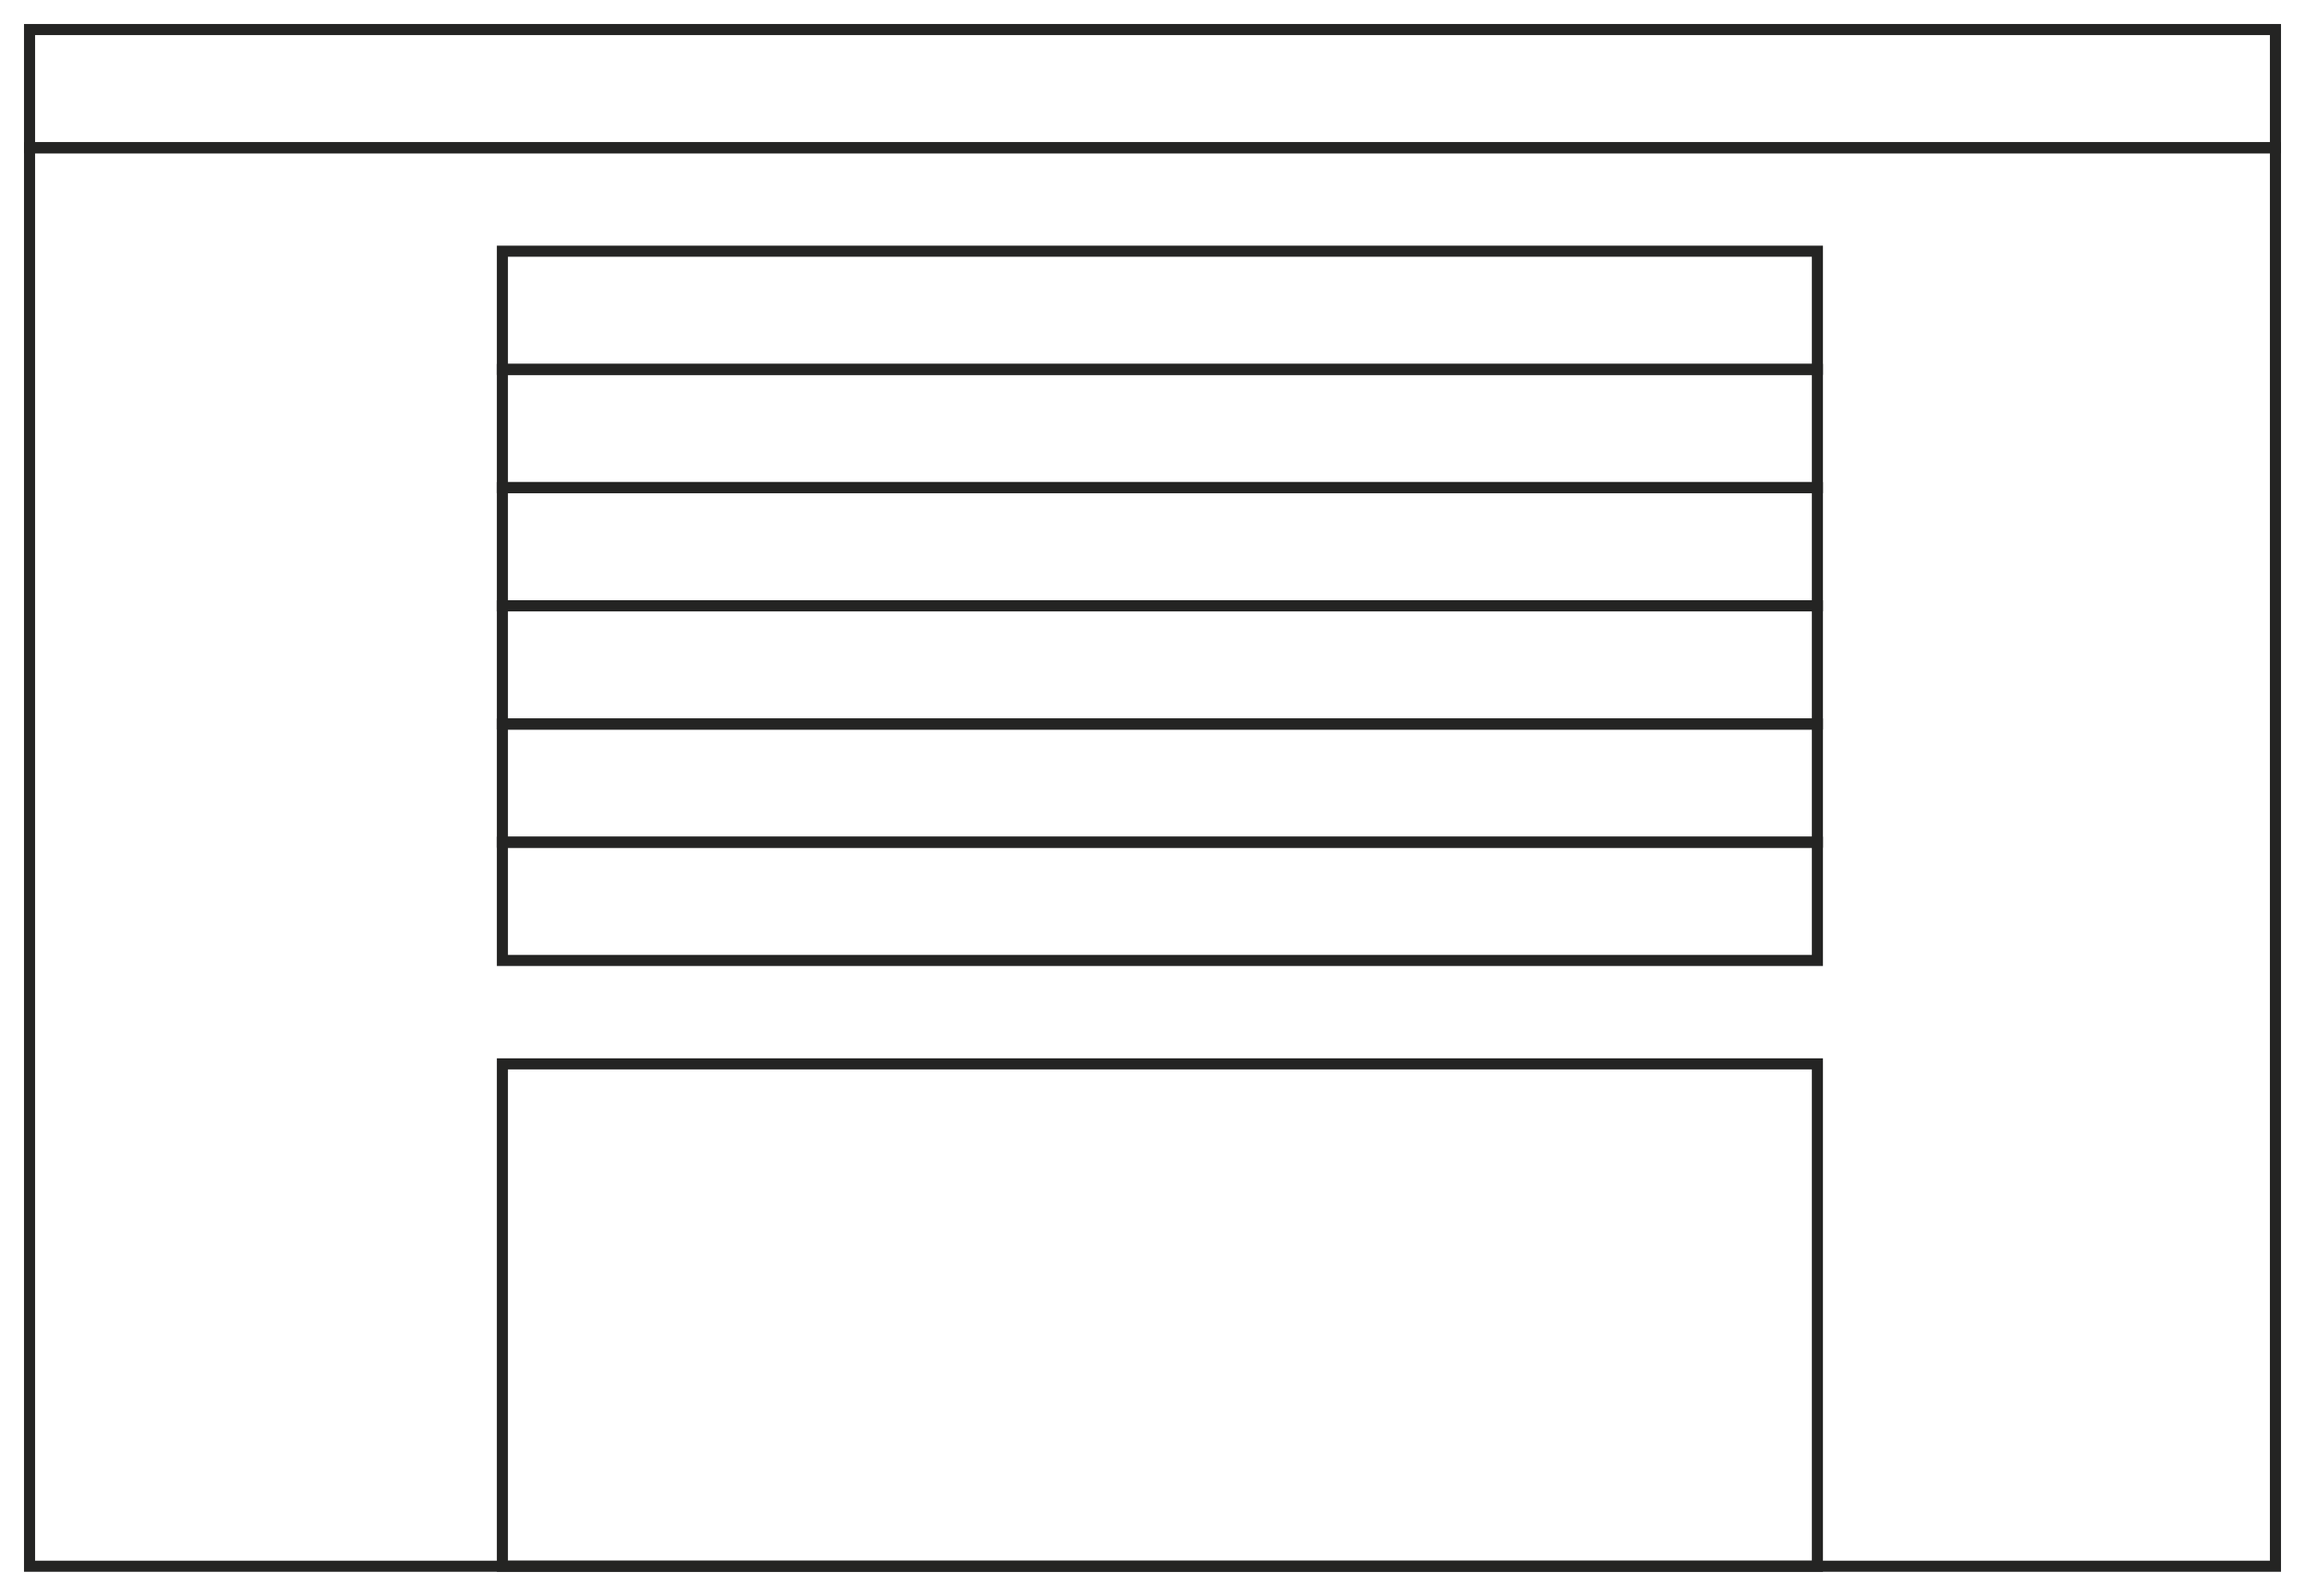
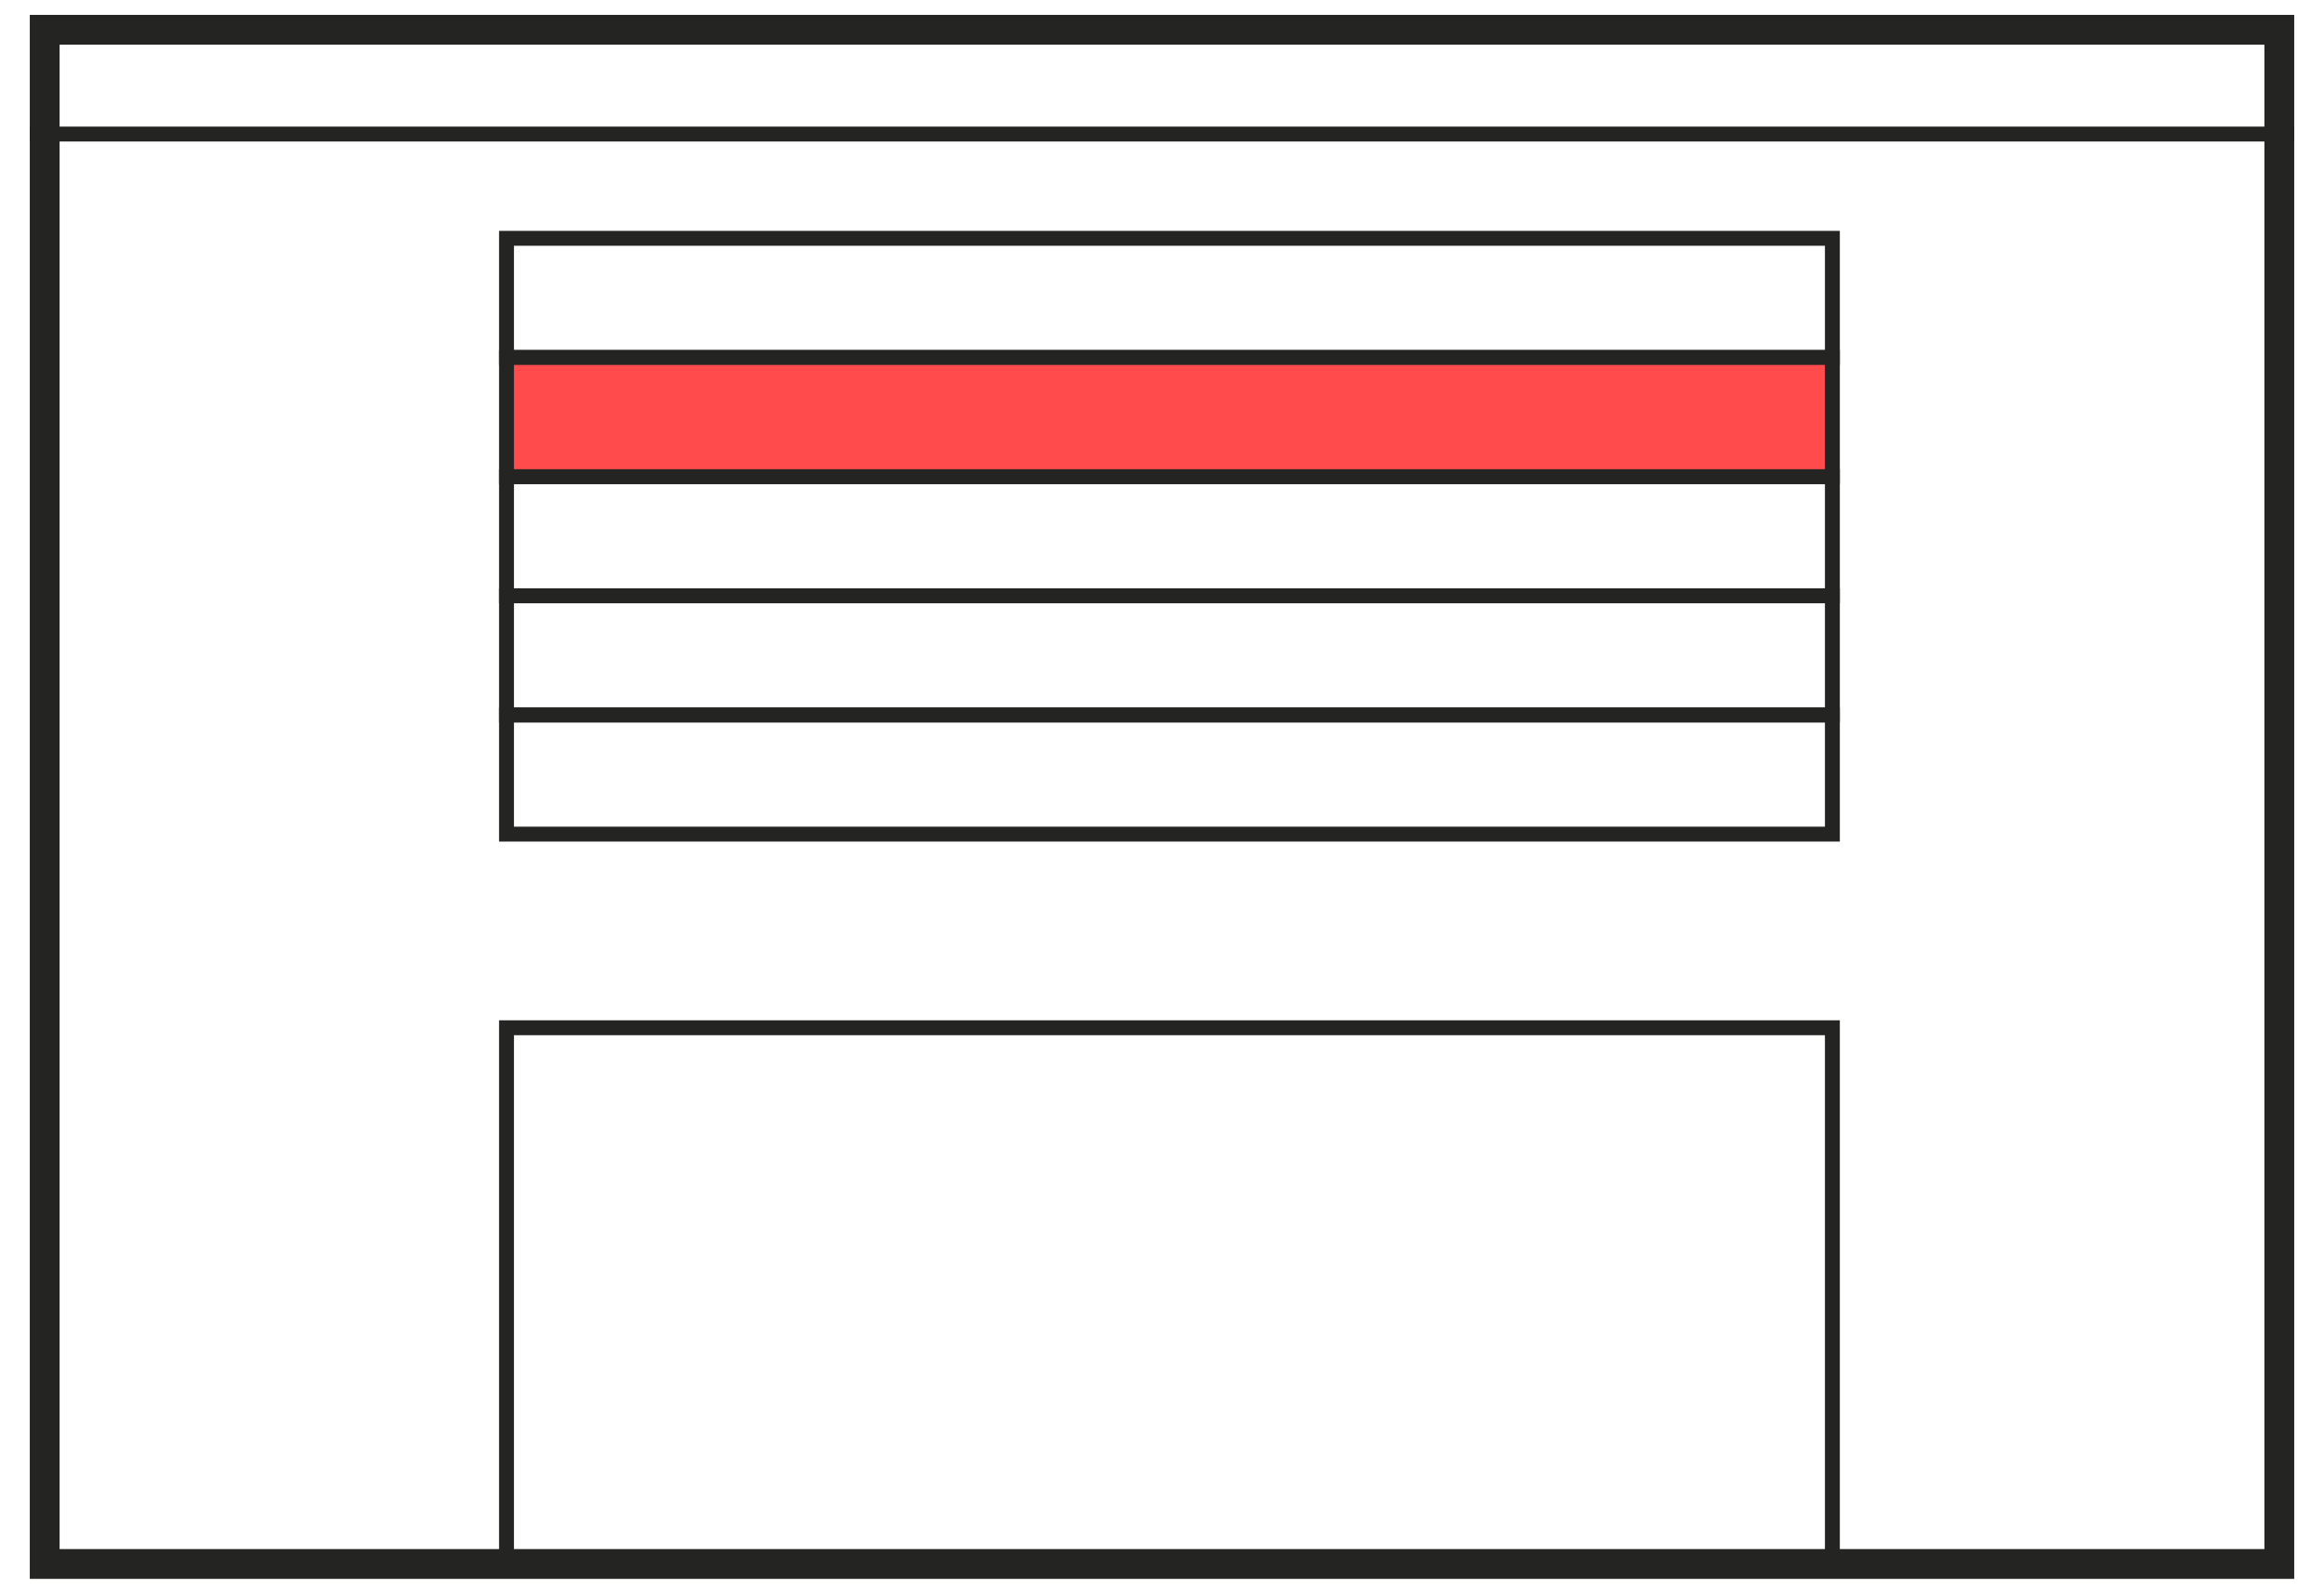
- <svg xmlns="http://www.w3.org/2000/svg" viewBox="0 0 156 108">
+ <svg xmlns="http://www.w3.org/2000/svg" viewBox="0 0 156 107">
  <g id="icon-download" fill="none" fill-rule="evenodd">
-     <polygon id="Rectangle-50-Copy-39" stroke="#242423" stroke-width=".75" points="34 33 123 33 123 41 34 41" />
-     <polygon id="Rectangle-50-Copy-37" stroke="#242423" stroke-width=".75" points="34 17 123 17 123 25 34 25" />
-     <polygon id="Rectangle-50-Copy-38" stroke="#242423" stroke-width=".75" points="34 25 123 25 123 33 34 33" />
-     <polygon id="Rectangle-50-Copy-40" stroke="#242423" stroke-width=".75" points="34 41 123 41 123 49 34 49" />
-     <polygon id="Rectangle-50-Copy-41" stroke="#242423" stroke-width=".75" points="34 49 123 49 123 57 34 57" />
-     <polygon id="Rectangle-50-Copy-42" stroke="#242423" stroke-width=".75" points="34 57 123 57 123 65 34 65" />
-     <polygon id="Rectangle-50-Copy-36" stroke="#242423" stroke-width=".75" points="34 72 123 72 123 106 34 106" />
-     <polygon id="Rectangle-51-Copy" stroke="#242423" stroke-width=".75" points="2 2 154 2 154 10 2 10" />
-     <polygon id="Rectangle-51-Copy-2" stroke="#242423" stroke-width=".75" points="2 10 154 10 154 106 2 106" />
+     <path id="Rectangle-51-Copy-2" stroke="#242423" stroke-width="2" d="M3 2v103h150V2H3z" />
+     <polygon id="Rectangle-50-Copy-39" stroke="#242423" points="34 32 123 32 123 40 34 40" />
+     <polygon id="Rectangle-50-Copy-37" stroke="#242423" points="34 16 123 16 123 24 34 24" />
+     <polygon id="Rectangle-50-Copy-40" stroke="#242423" points="34 40 123 40 123 48 34 48" />
+     <polygon id="Rectangle-50-Copy-41" stroke="#242423" points="34 48 123 48 123 56 34 56" />
+     <polygon id="Rectangle-50-Copy-36" stroke="#242423" points="34 69 123 69 123 105 34 105" />
+     <path id="Rectangle-51-Copy" stroke="#242423" d="M154 9H2h152z" />
+     <polygon id="Rectangle-50-Copy-38" fill="#FF4B4B" stroke="#242423" points="34 24 123 24 123 32 34 32" />
  </g>
</svg>
